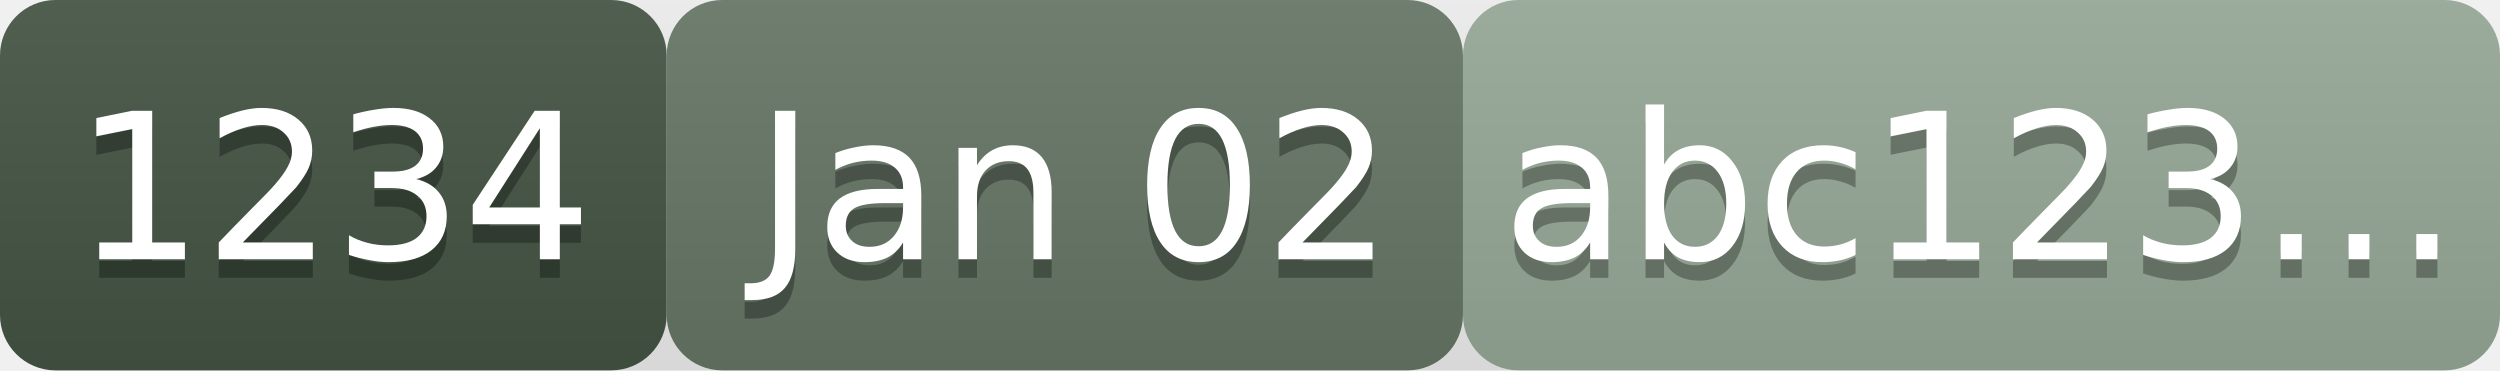
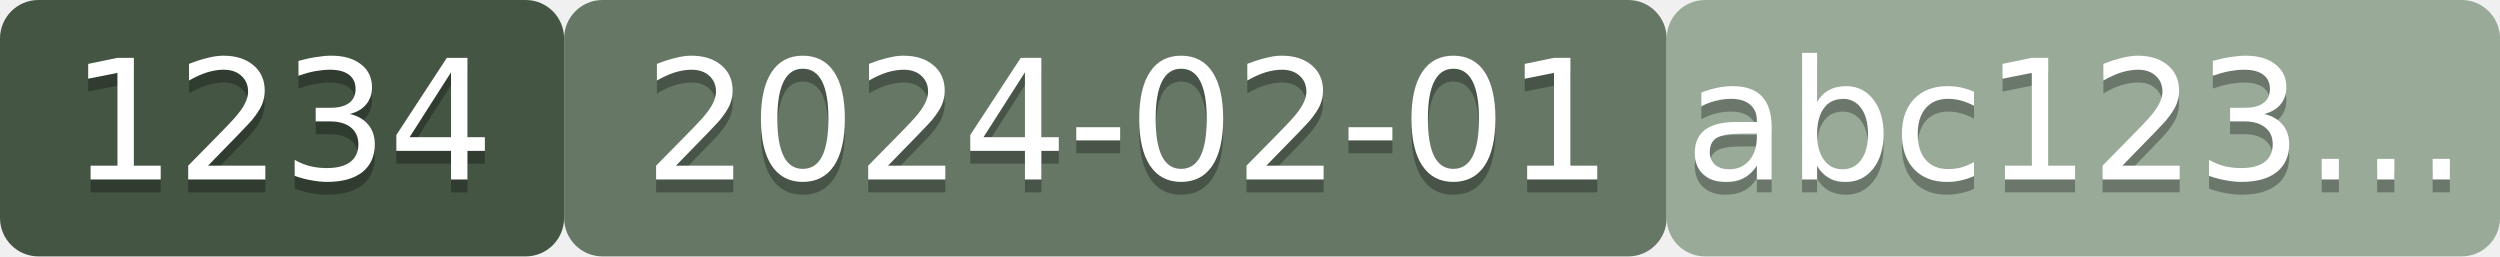
- <svg xmlns="http://www.w3.org/2000/svg" width="135" height="20">
+ <svg xmlns="http://www.w3.org/2000/svg" width="195" height="20">
  <linearGradient id="a" x2="0" y2="100%">
    <stop offset="0" stop-color="#bbb" stop-opacity=".1" />
    <stop offset="1" stop-opacity=".1" />
  </linearGradient>
-   <rect x="0" rx="3" width="36" height="20" fill="#454" />
-   <rect x="36" rx="3" width="43" height="20" fill="#676" />
-   <rect x="79" rx="3" width="56" height="20" fill="#9a9" />
-   <rect rx="3" width="135" height="20" fill="url(#a)" />
-   <g fill="#fff" text-anchor="middle" font-family="DejaVu Sans,Verdana,Geneva,sans-serif" font-size="11">
-     <a href="replace-link" style="fill:white;">
-       <text x="18" y="15" fill="#010101" fill-opacity=".3">1234</text>
-       <text x="18" y="14">1234</text>
-       <text x="58" y="15" fill="#010101" fill-opacity=".3">Jan 02</text>
-       <text x="58" y="14">Jan 02</text>
-       <text x="107" y="15" fill="#010101" fill-opacity=".3">abc123…</text>
-       <text x="107" y="14">abc123…</text>
+   <rect x="0" rx="3" width="44" height="20" fill="#454" />
+   <rect x="44" rx="3" width="86" height="20" fill="#676" />
+   <rect x="130" rx="3" width="65" height="20" fill="#9a9" />
+   <g fill="#fff" text-anchor="middle" font-family="DejaVu Sans,Verdana,Geneva,sans-serif" font-size="13">
+     <a href="#replace-link" style="fill:white;">
+       <text x="22px" y="15" fill="#000" fill-opacity=".3">1234</text>
+       <text x="22px" y="14">1234</text>
+       <text x="88px" y="15" fill="#000" fill-opacity=".3">2024-02-01</text>
+       <text x="88px" y="14">2024-02-01</text>
+       <text x="162" y="15" fill="#000" fill-opacity=".3">abc123…</text>
+       <text x="162" y="14">abc123…</text>
    </a>
  </g>
</svg>
